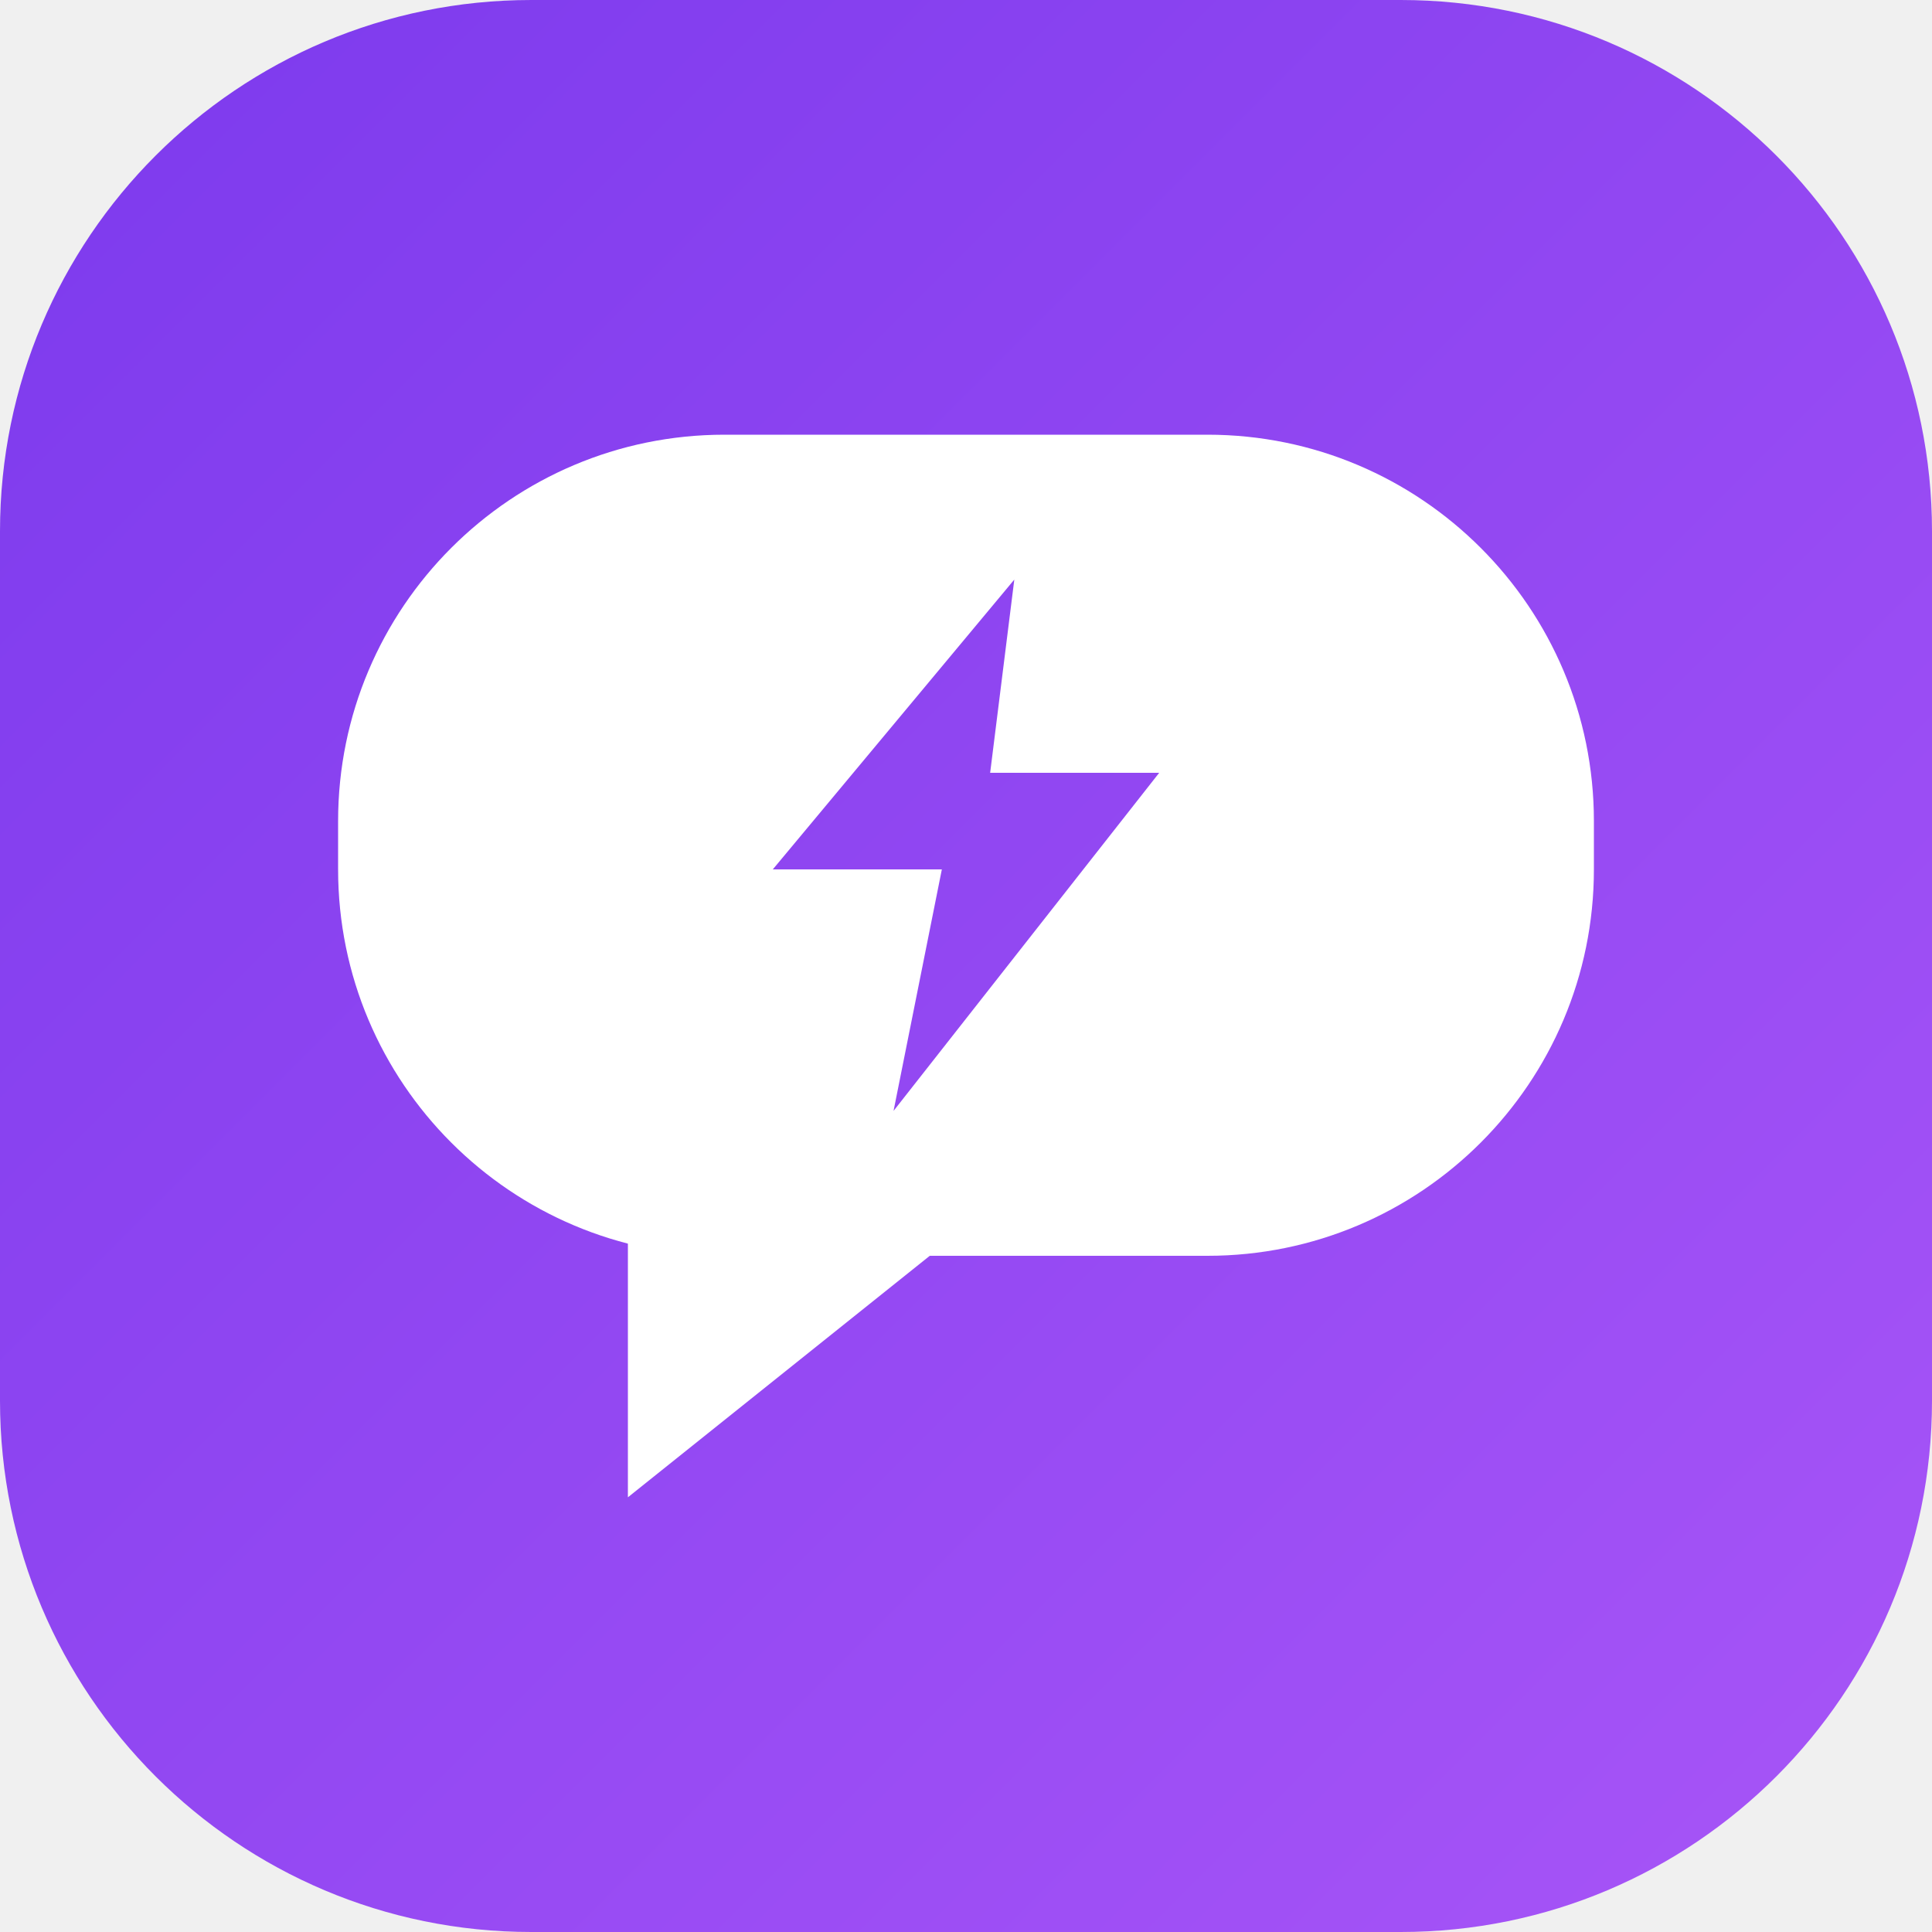
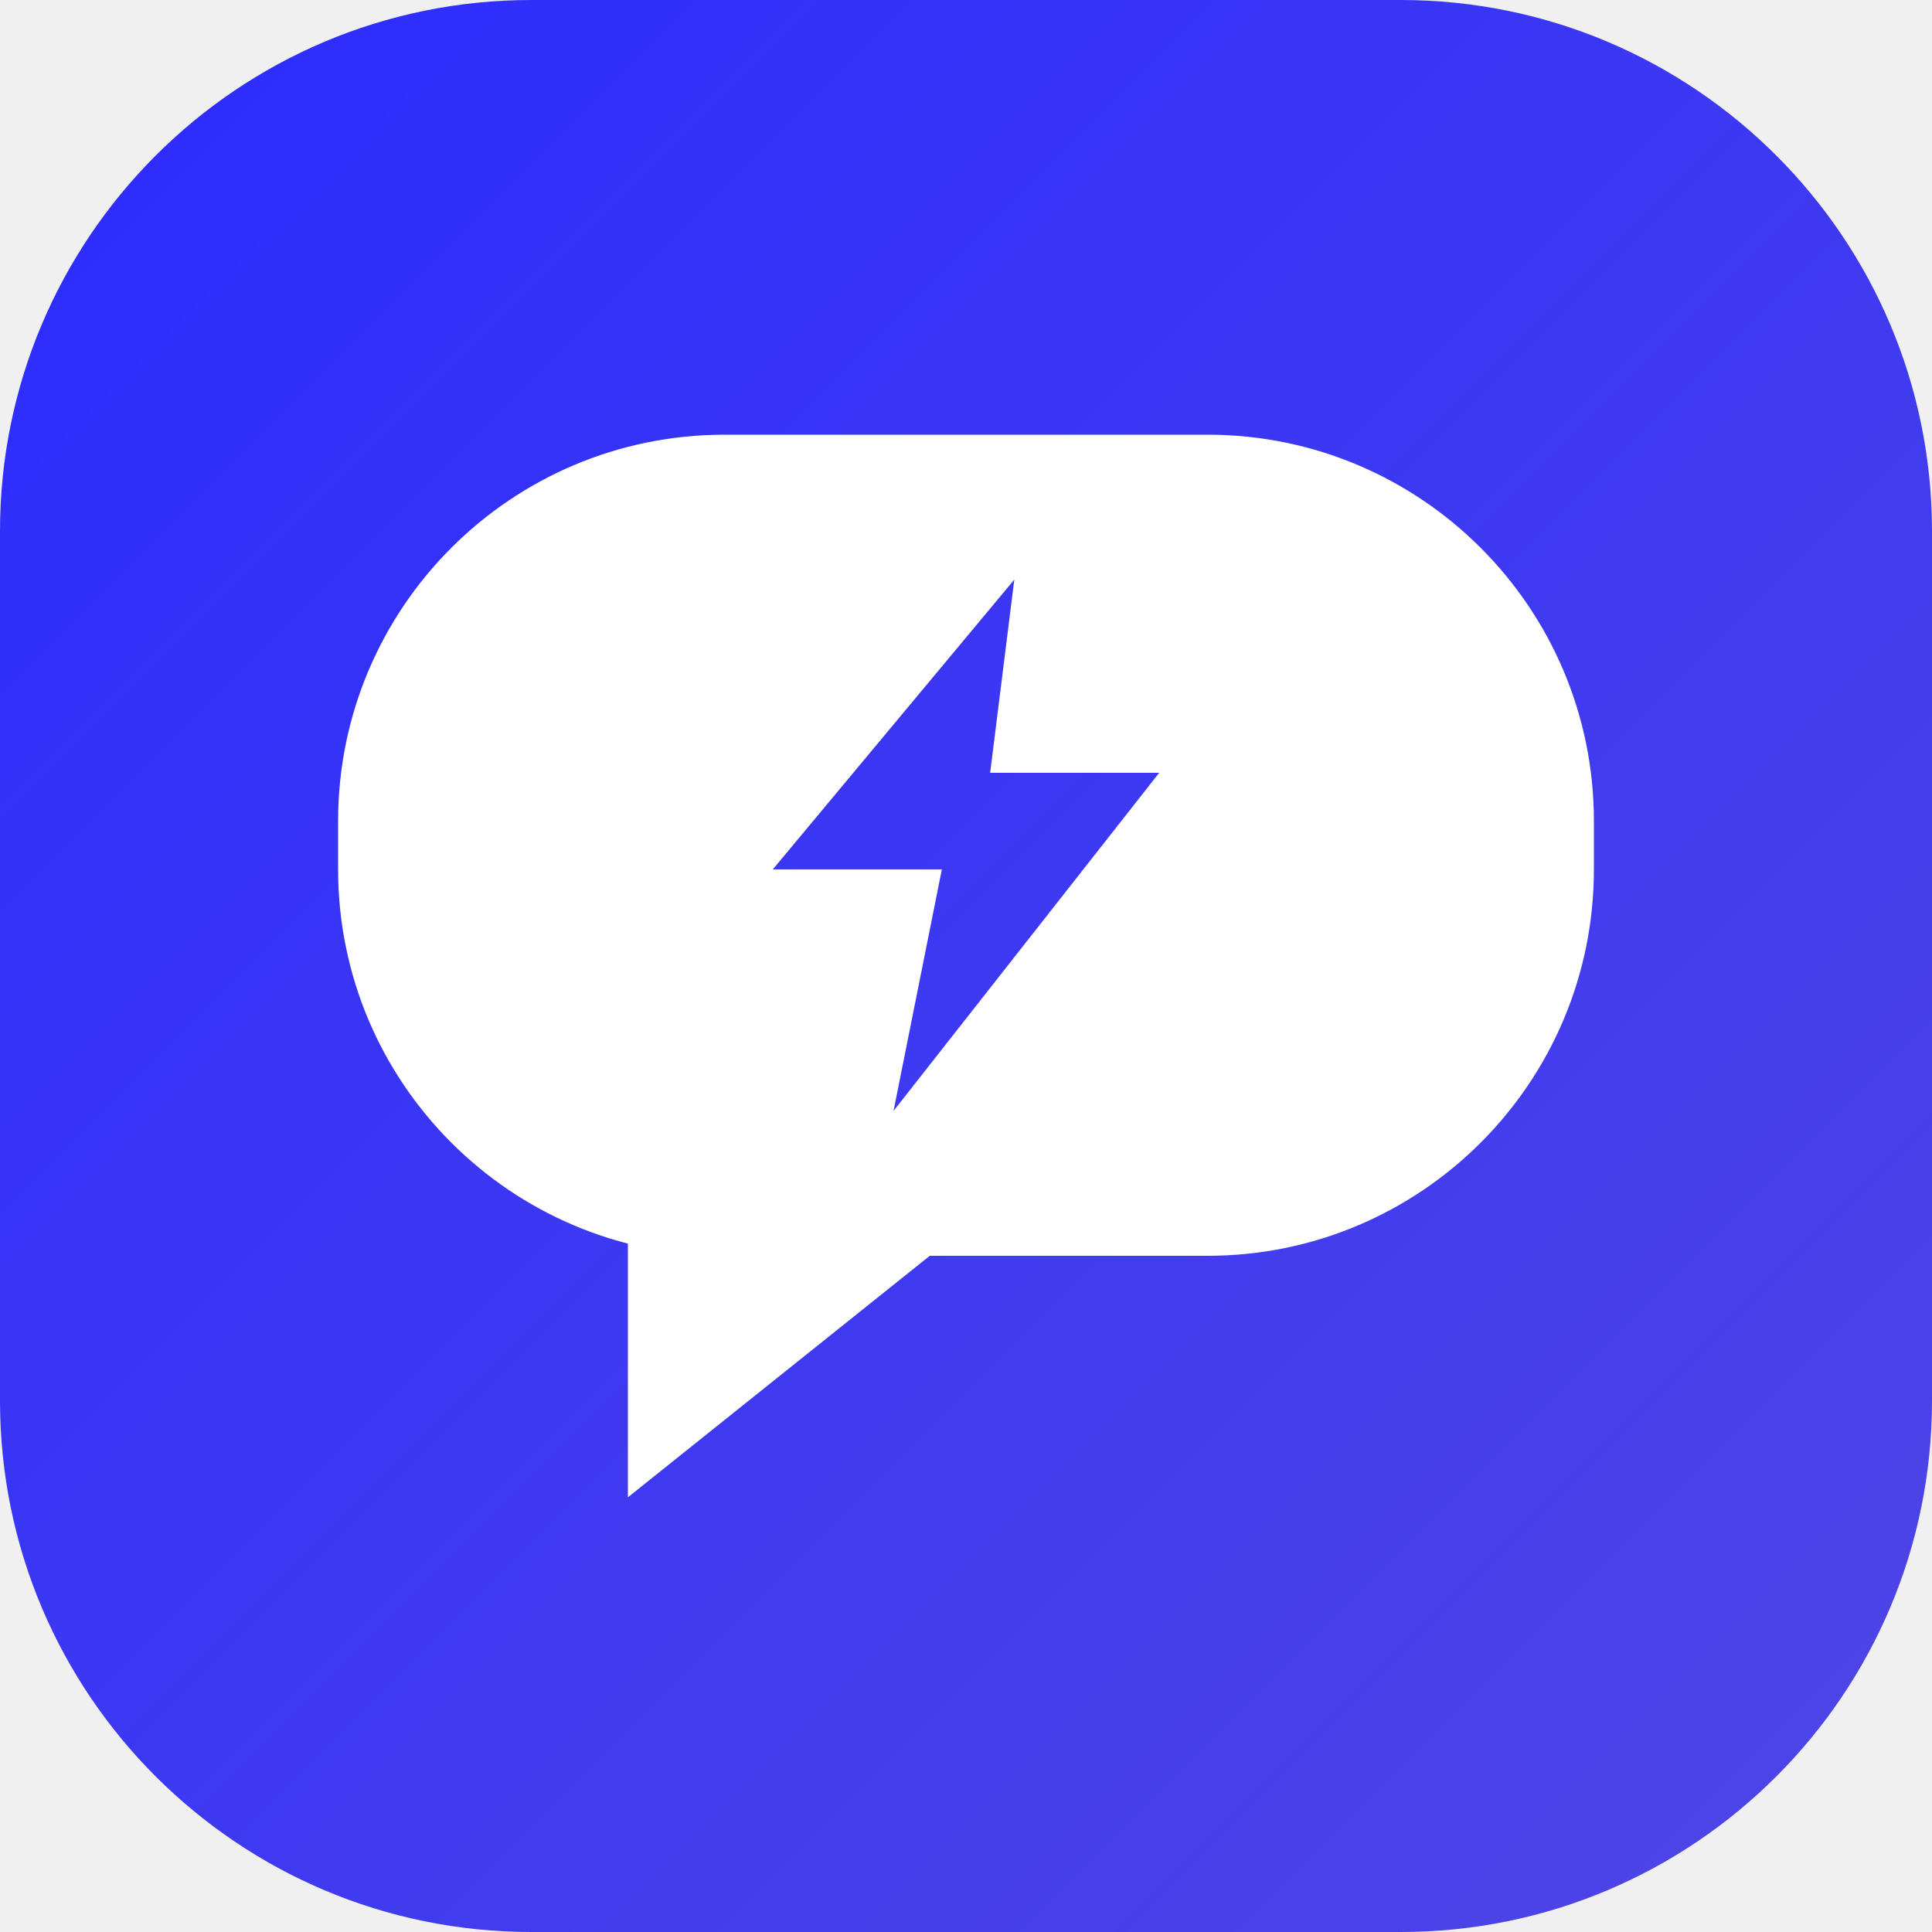
<svg xmlns="http://www.w3.org/2000/svg" width="40" height="40" viewBox="0 0 40 40" fill="none">
  <defs>
    <linearGradient id="dmmeGrad" x1="0" y1="0" x2="40" y2="40" gradientUnits="userSpaceOnUse">
-       <stop stop-color="#7c3aed" />
-       <stop offset="1" stop-color="#a855f7" />
+       <stop stop-color="#2b2bff" />
+       <stop offset="1" stop-color="#4f46e5" />
    </linearGradient>
  </defs>
  <rect width="40" height="40" rx="11" fill="url(#dmmeGrad)" />
  <rect x="7" y="9" width="26" height="17" rx="8" fill="#fff" />
  <path d="M13 24 L13 31 L20.5 25 Z" fill="#fff" />
  <path d="M21 12 L16 18 L19.5 18 L18.5 23 L24 16 L20.5 16 Z" fill="url(#dmmeGrad)" />
</svg>
